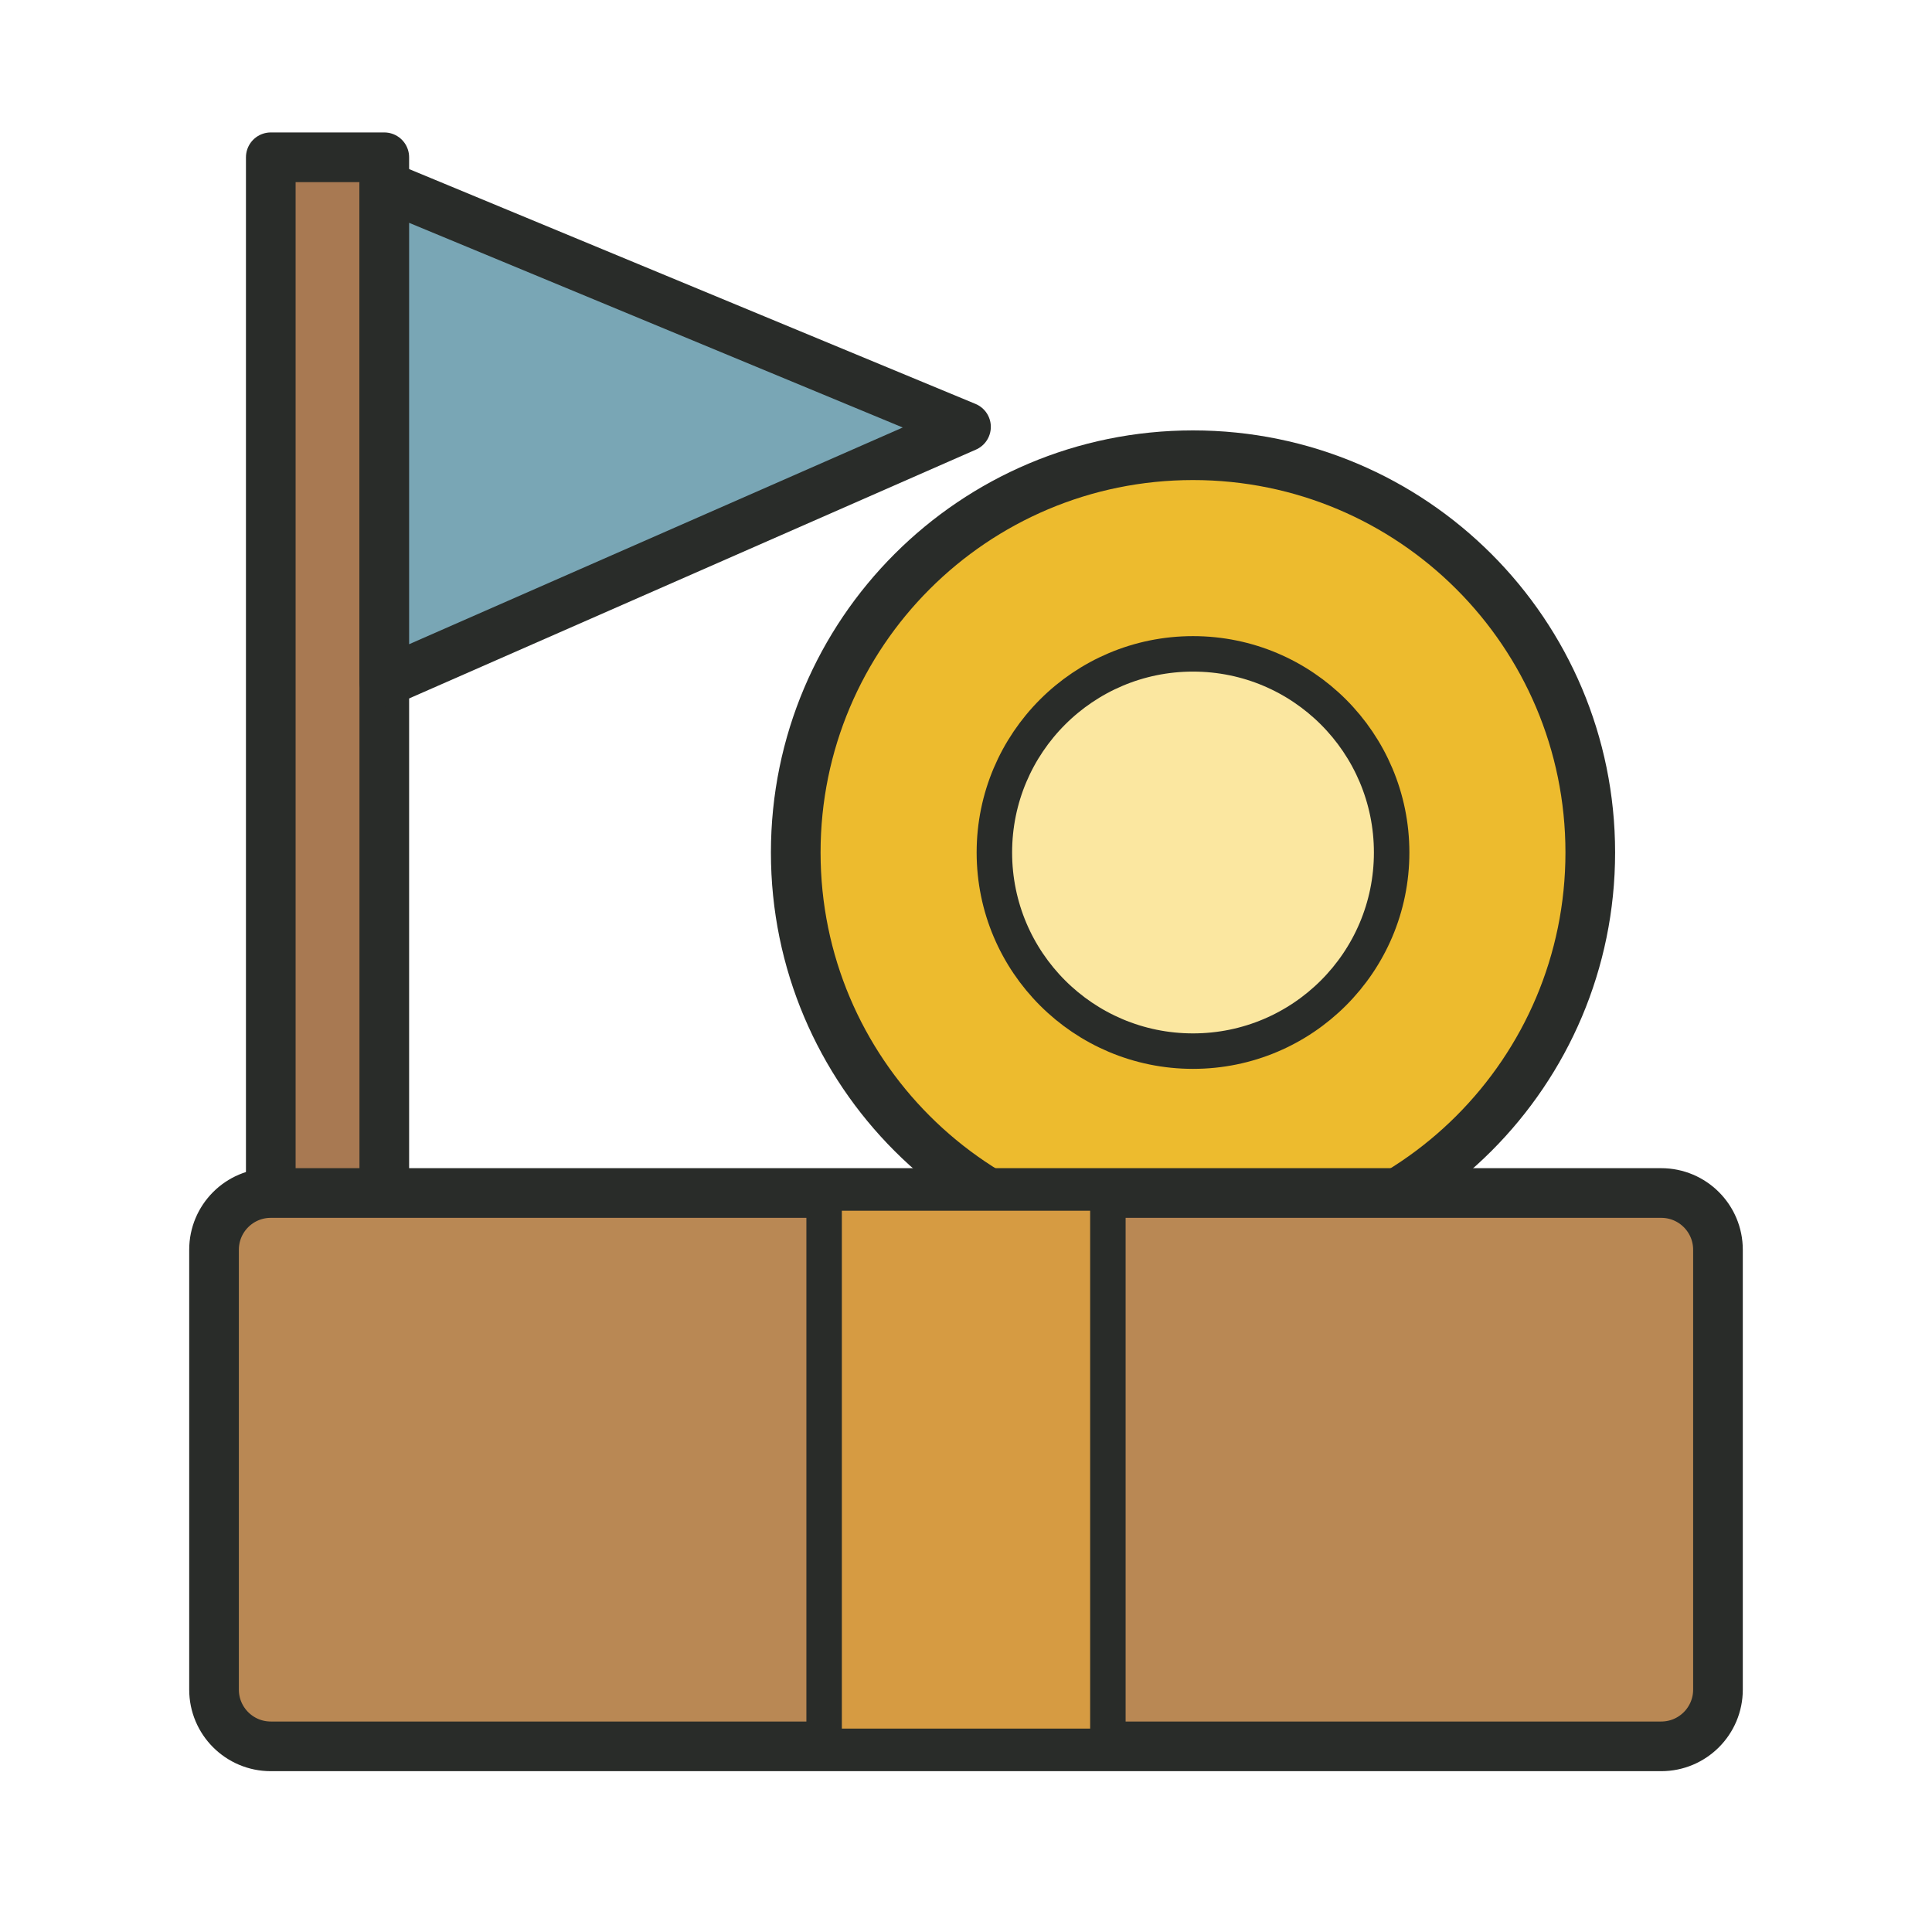
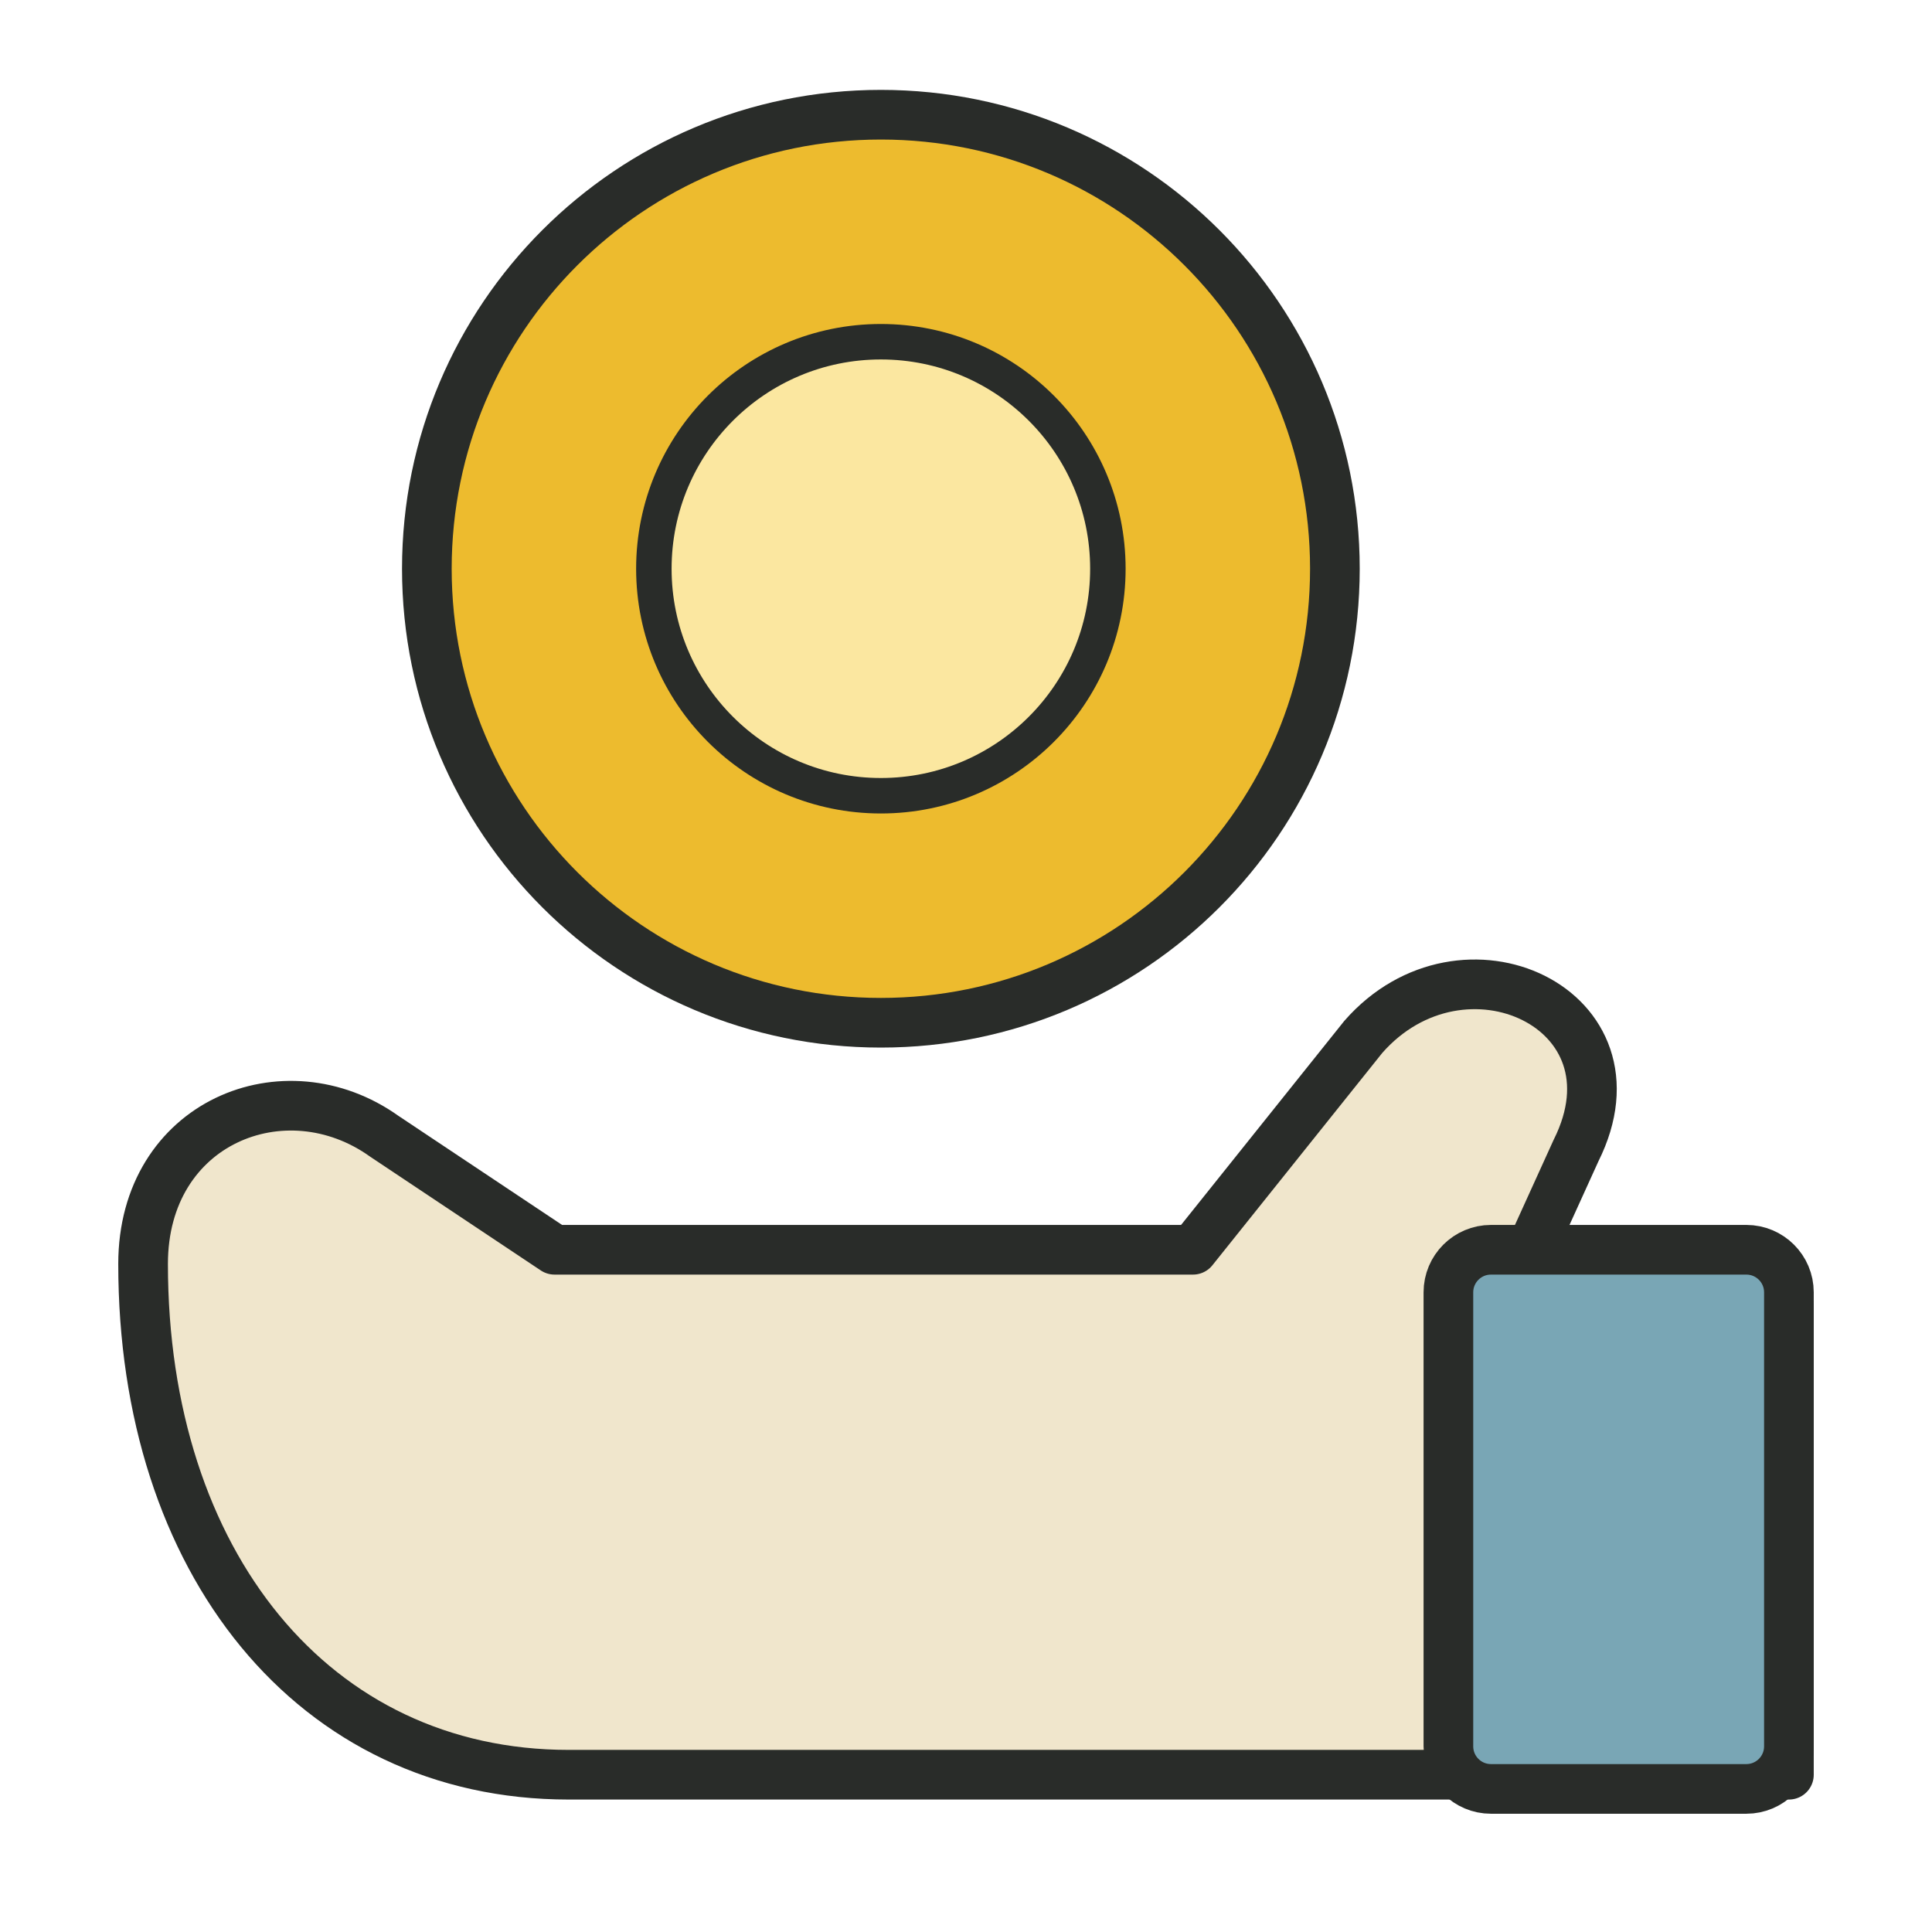
<svg xmlns="http://www.w3.org/2000/svg" width="256" height="256" viewBox="0 0 256 256">
  <g stroke="#292C29" stroke-width="7" stroke-linecap="round" stroke-linejoin="round" transform="translate(7.68 7.68) scale(0.94)">
-     <rect x="30" y="14" width="16" height="150" fill="#A87952" />
-     <path d="M46,18L128,52L46,88Z" fill="#79A6B5" />
-     <circle cx="160" cy="112" r="56" fill="#EDBB2E" />
-     <circle cx="160" cy="112" r="28" fill="#FBE7A0" stroke-width="5" />
-     <rect x="22" y="160" width="212" height="78" rx="8" fill="#B98854" />
-     <rect x="108" y="160" width="40" height="78" fill="#D69B42" stroke-width="5" />
+     <circle cx="116" cy="72" r="64" fill="#EDBB2E" />
+     <circle cx="116" cy="72" r="32" fill="#FBE7A0" stroke-width="5" />
+     <path d="M12,170C12,150 32,142 46,152L70,168L160,168L184,138C198,122 224,134 214,154L204,176L244,176L244,242L72,242C36,242 12,212 12,170Z" fill="#F0E6CC" />
+     <rect x="196" y="168" width="48" height="76" rx="6" fill="#79A6B5" />
  </g>
</svg>
